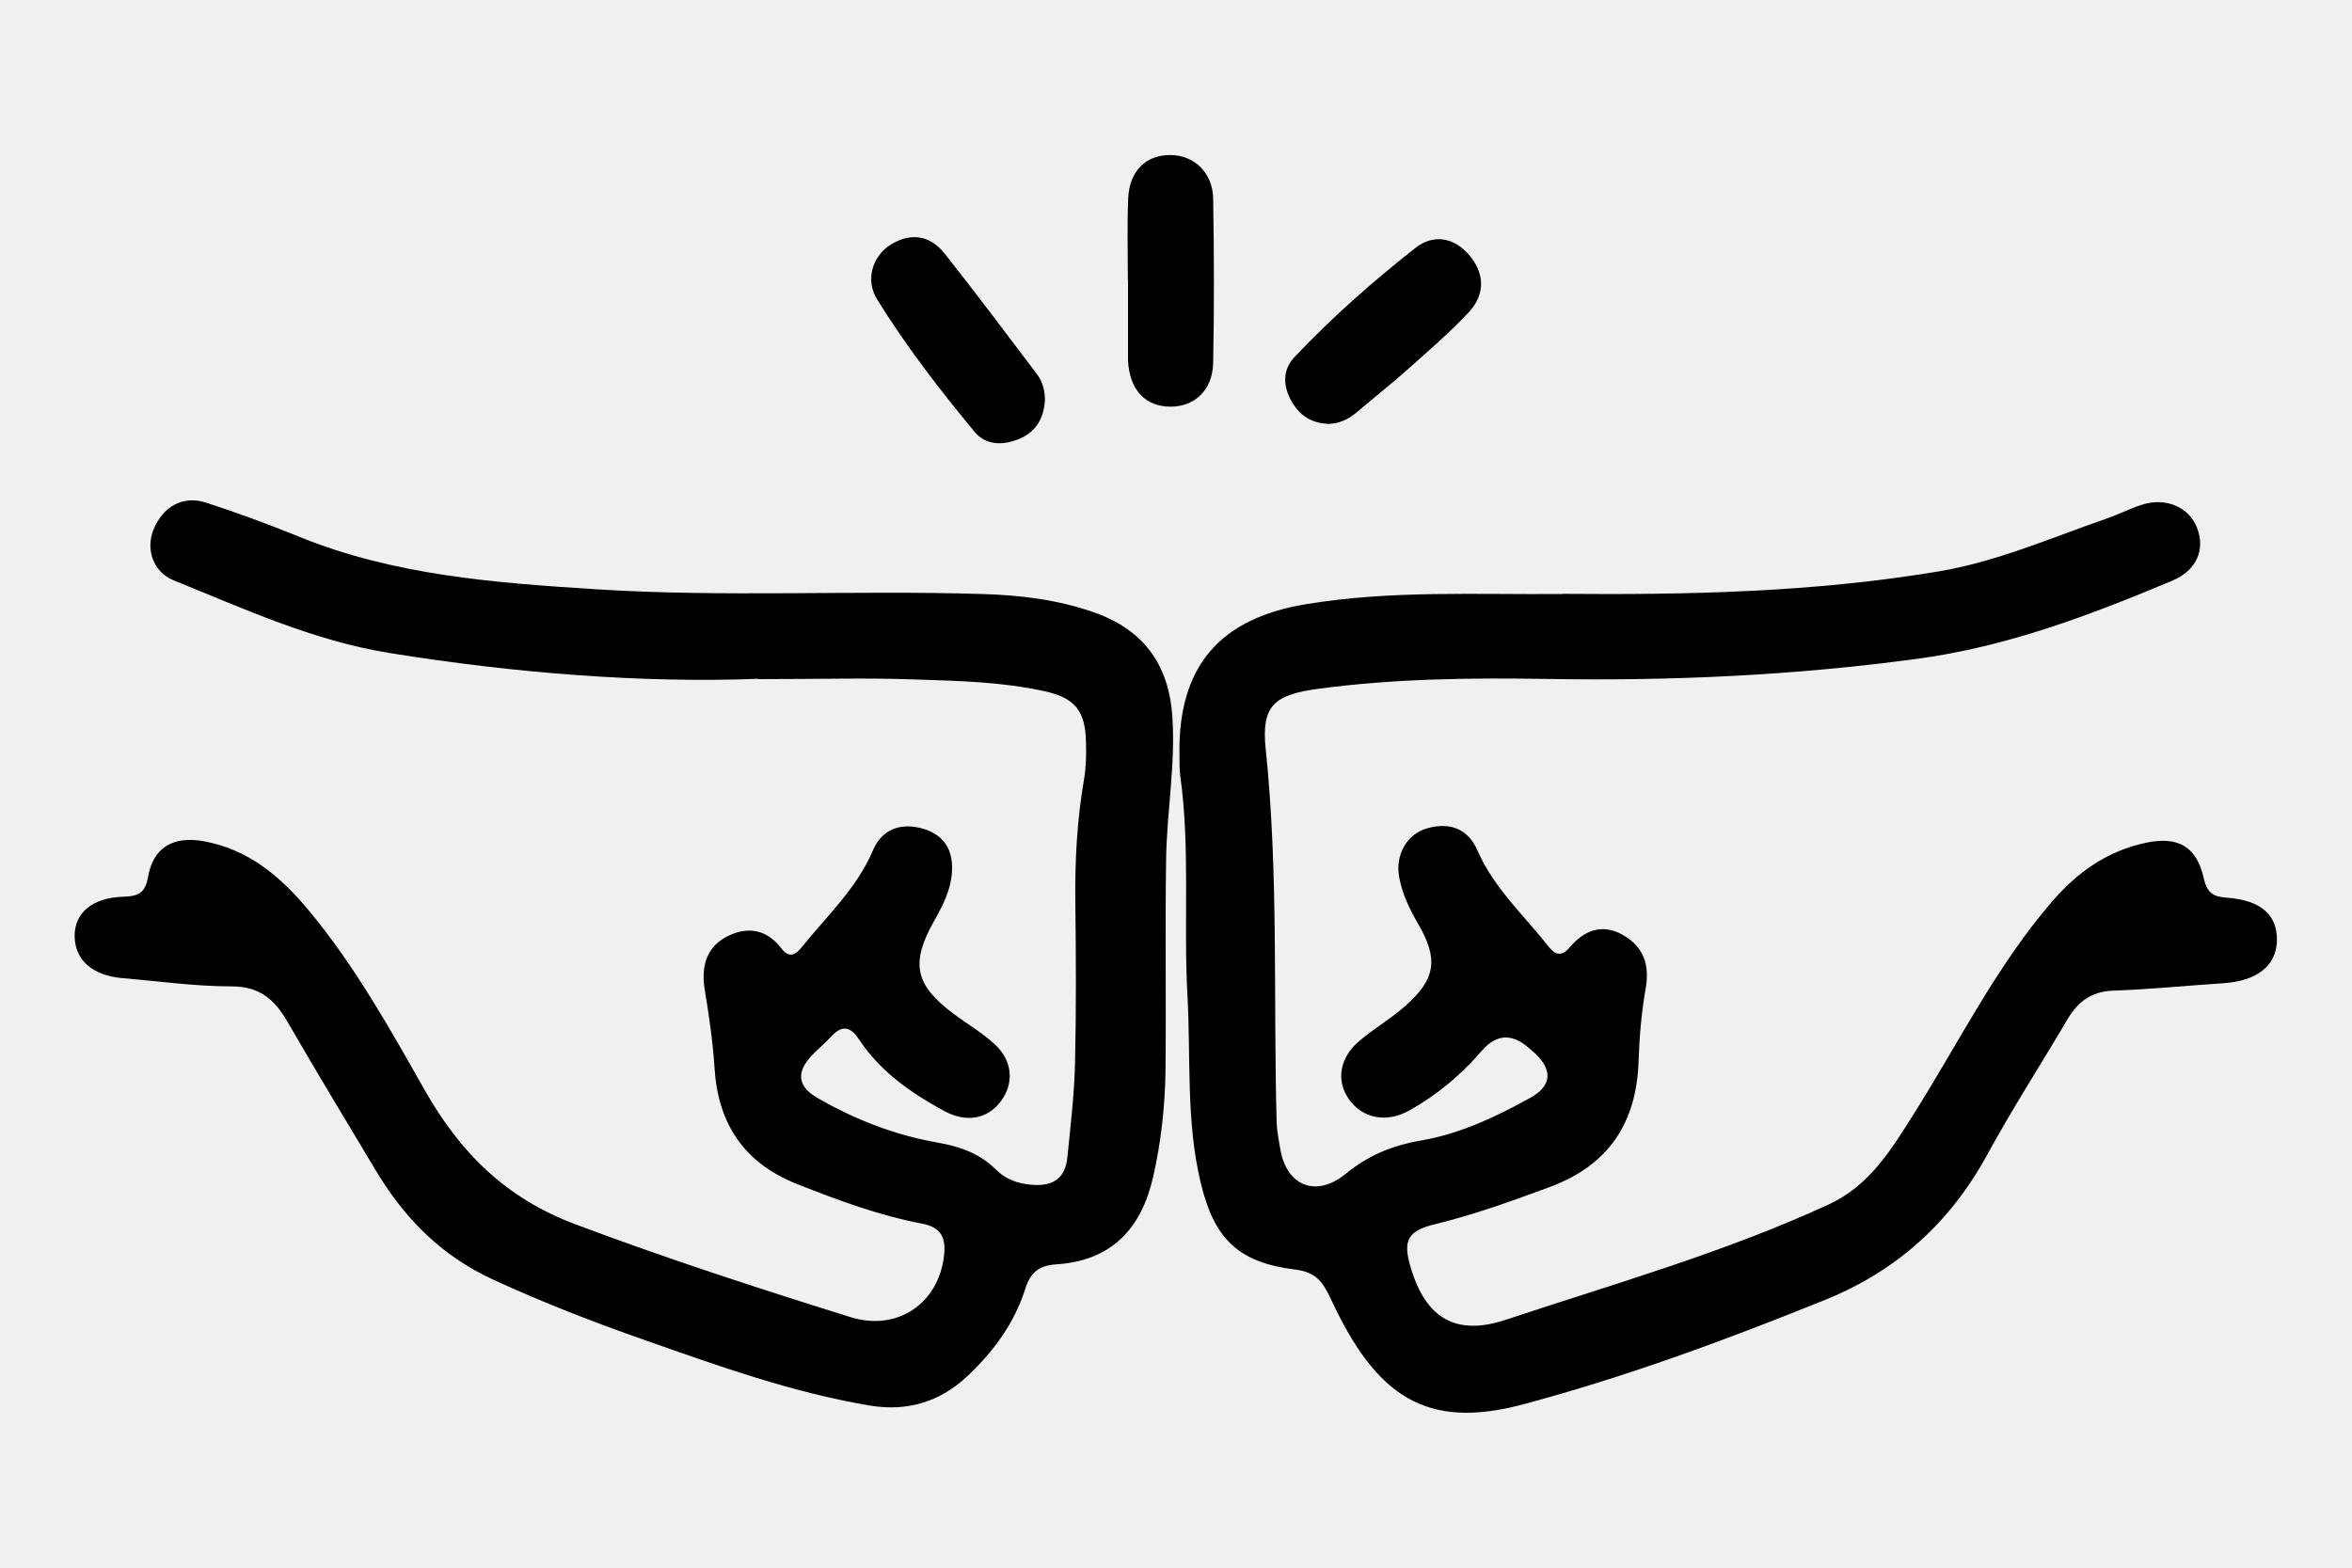
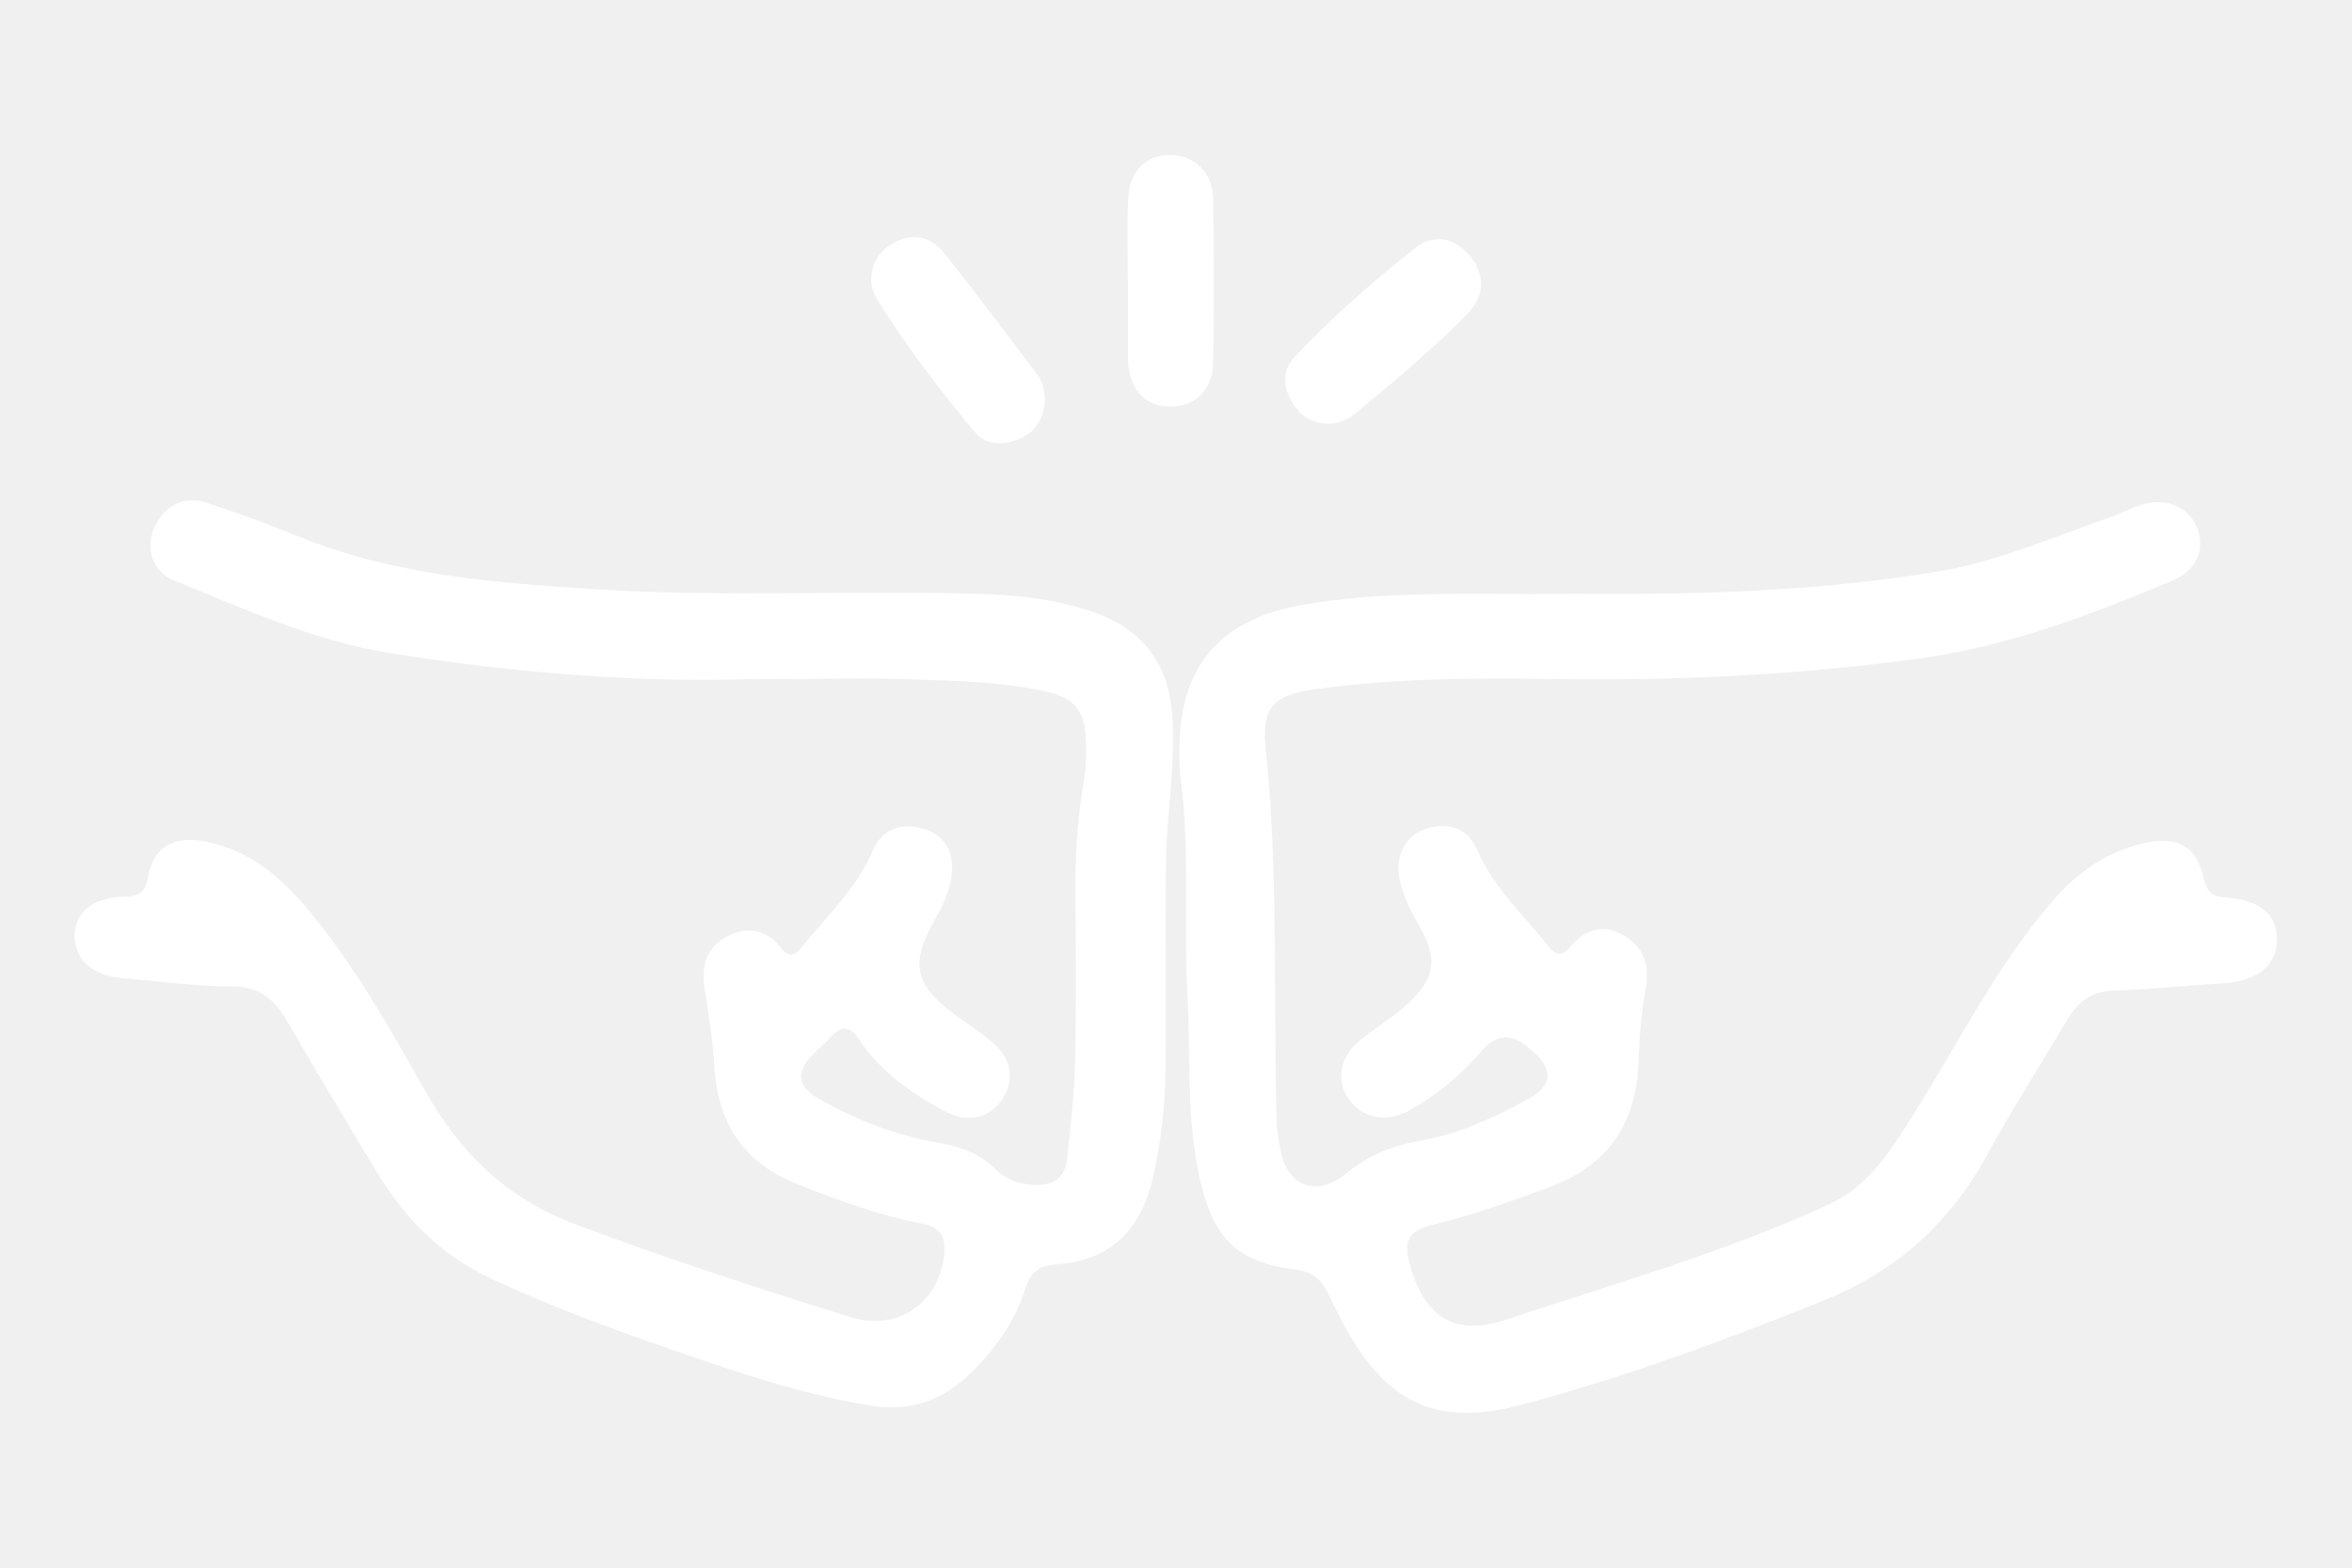
- <svg xmlns="http://www.w3.org/2000/svg" id="Layer_1" viewBox="0 0 150 100.01">
+ <svg xmlns="http://www.w3.org/2000/svg" id="Layer_1" viewBox="0 0 150 100.01" fill="#FFFFFF">
  <path d="M48.36,43.3c-7.29.28-15.44-.34-23.54-1.65-4.84-.78-9.26-2.82-13.74-4.63-1.32-.53-1.79-1.98-1.3-3.21.58-1.47,1.86-2.22,3.32-1.76,2.01.65,4,1.38,5.96,2.18,6.09,2.48,12.52,2.95,18.98,3.36,8.19.52,16.38.05,24.57.3,2.41.07,4.78.35,7.07,1.14,3.22,1.1,4.87,3.32,5.09,6.72.2,3.02-.35,6-.4,9-.07,4.51.01,9.02-.04,13.54-.03,2.28-.28,4.55-.79,6.79-.76,3.32-2.67,5.34-6.17,5.57-1.1.07-1.65.5-1.99,1.58-.68,2.16-2.02,3.98-3.65,5.52-1.75,1.65-3.82,2.32-6.3,1.9-4.92-.83-9.59-2.51-14.26-4.15-3.31-1.16-6.57-2.42-9.77-3.9-3.3-1.53-5.63-3.92-7.44-6.95-1.89-3.15-3.79-6.3-5.63-9.48-.81-1.4-1.76-2.25-3.55-2.25-2.33,0-4.66-.33-6.99-.53-1.9-.16-3.02-1.16-3.03-2.69,0-1.48,1.13-2.44,3.12-2.5.91-.03,1.38-.21,1.56-1.25.32-1.9,1.62-2.64,3.55-2.29,2.86.52,4.9,2.25,6.69,4.4,2.94,3.53,5.17,7.53,7.42,11.5,2.25,3.96,5.14,6.86,9.58,8.53,5.8,2.18,11.67,4.09,17.57,5.93,2.99.93,5.64-.89,5.96-3.97.12-1.1-.19-1.77-1.42-2-2.74-.52-5.35-1.49-7.95-2.52-3.41-1.35-5.05-3.87-5.27-7.41-.11-1.67-.35-3.32-.62-4.97-.23-1.35.02-2.63,1.3-3.35,1.31-.73,2.6-.58,3.57.68.52.68.92.43,1.32-.07,1.6-1.99,3.5-3.74,4.53-6.16.55-1.3,1.68-1.77,3.04-1.43,1.44.36,2.11,1.34,2,2.85-.09,1.15-.6,2.13-1.15,3.1-1.5,2.67-1.21,4.05,1.23,5.88.89.67,1.87,1.23,2.68,1.99,1.13,1.06,1.2,2.49.35,3.62-.84,1.12-2.19,1.37-3.58.62-2.12-1.15-4.09-2.51-5.45-4.57-.59-.9-1.14-.91-1.83-.14-.37.41-.82.76-1.2,1.17-.99,1.06-.9,1.97.38,2.7,2.38,1.37,4.93,2.37,7.64,2.84,1.43.25,2.69.69,3.72,1.71.62.62,1.36.9,2.24.98,1.34.13,2.19-.34,2.33-1.73.2-1.99.44-3.99.49-5.98.08-3.45.06-6.91.02-10.36-.03-2.62.11-5.23.56-7.82.13-.76.14-1.55.12-2.33-.04-2.01-.7-2.83-2.65-3.26-2.73-.6-5.53-.66-8.3-.75-3.01-.11-6.02-.02-9.95-.02Z" />
  <path d="M99.64,37.88c8.03.07,16.04-.1,23.99-1.43,3.71-.62,7.14-2.13,10.66-3.35.79-.27,1.54-.66,2.33-.91,1.53-.48,2.97.16,3.49,1.46.55,1.38,0,2.73-1.57,3.39-5.24,2.2-10.53,4.21-16.24,4.98-7.81,1.06-15.63,1.42-23.5,1.29-4.9-.08-9.8-.03-14.68.62-2.84.38-3.69,1.05-3.4,3.84.83,7.95.48,15.91.7,23.87.02.55.14,1.1.23,1.65.39,2.35,2.28,3.14,4.18,1.58,1.44-1.18,2.99-1.81,4.8-2.12,2.49-.43,4.78-1.51,6.98-2.73,1.33-.74,1.43-1.73.33-2.79-.12-.12-.26-.21-.38-.33q-1.65-1.5-3.05.12c-1.32,1.53-2.85,2.82-4.62,3.81-1.45.82-2.99.52-3.86-.71-.83-1.17-.61-2.64.65-3.71.93-.79,2-1.41,2.92-2.22,1.97-1.73,2.16-3.01.83-5.28-.54-.93-.99-1.87-1.19-2.92-.28-1.44.47-2.79,1.8-3.16,1.41-.39,2.58.02,3.18,1.41,1.05,2.41,2.98,4.15,4.55,6.15.42.53.82.65,1.34.04.92-1.09,2.08-1.55,3.41-.78,1.31.75,1.7,1.91,1.43,3.42-.27,1.53-.4,3.1-.45,4.65-.14,3.93-1.92,6.61-5.67,8-2.41.89-4.81,1.76-7.31,2.37-1.75.42-2.07,1.03-1.55,2.77.96,3.23,2.88,4.39,6.08,3.32,6.92-2.3,13.95-4.29,20.6-7.36,2.59-1.2,3.99-3.52,5.4-5.76,2.88-4.56,5.27-9.44,8.83-13.56,1.62-1.88,3.53-3.22,5.97-3.74,2.06-.44,3.25.24,3.7,2.28.2.89.58,1.16,1.44,1.22,2.21.15,3.28,1.12,3.22,2.79-.06,1.58-1.29,2.53-3.43,2.67-2.33.15-4.66.39-7,.47-1.4.05-2.27.71-2.93,1.84-1.7,2.88-3.51,5.69-5.11,8.62-2.37,4.34-5.76,7.41-10.35,9.27-6.31,2.55-12.67,4.9-19.25,6.66-6.19,1.66-9.38-.51-12.26-6.71-.53-1.14-.97-1.73-2.3-1.89-3.62-.45-5.15-1.97-6-5.52-.95-3.94-.63-7.98-.85-11.97-.26-4.66.19-9.36-.46-14.01-.06-.44-.04-.89-.05-1.34-.09-5.59,2.53-8.69,8.07-9.6,5.42-.9,10.89-.6,16.34-.65Z" />
  <path d="M71.93,17.85c0-1.72-.05-3.45.02-5.17.07-1.77,1.11-2.79,2.68-2.79,1.51,0,2.71,1.11,2.74,2.77.06,3.5.07,7,0,10.5-.04,1.72-1.18,2.78-2.71,2.78-1.62,0-2.62-1.07-2.72-2.93,0-.11,0-.22,0-.33,0-1.61,0-3.22,0-4.84,0,0,.01,0,.02,0Z" />
  <path d="M66.63,25.64c-.08,1.02-.54,1.87-1.55,2.32-1.04.46-2.18.49-2.93-.42-2.23-2.69-4.37-5.47-6.21-8.44-.79-1.27-.27-2.81.89-3.51,1.29-.78,2.5-.57,3.42.59,2,2.53,3.93,5.1,5.87,7.67.38.5.54,1.09.52,1.79Z" />
  <path d="M84.62,27.03c-1.12-.06-1.87-.66-2.35-1.62-.46-.93-.43-1.88.3-2.65,2.38-2.51,4.97-4.8,7.68-6.93,1.16-.92,2.46-.7,3.44.43,1.01,1.17,1.03,2.52,0,3.64-1.21,1.3-2.57,2.46-3.9,3.65-1.04.93-2.14,1.79-3.19,2.69-.57.49-1.2.81-1.97.8Z" />
</svg>
